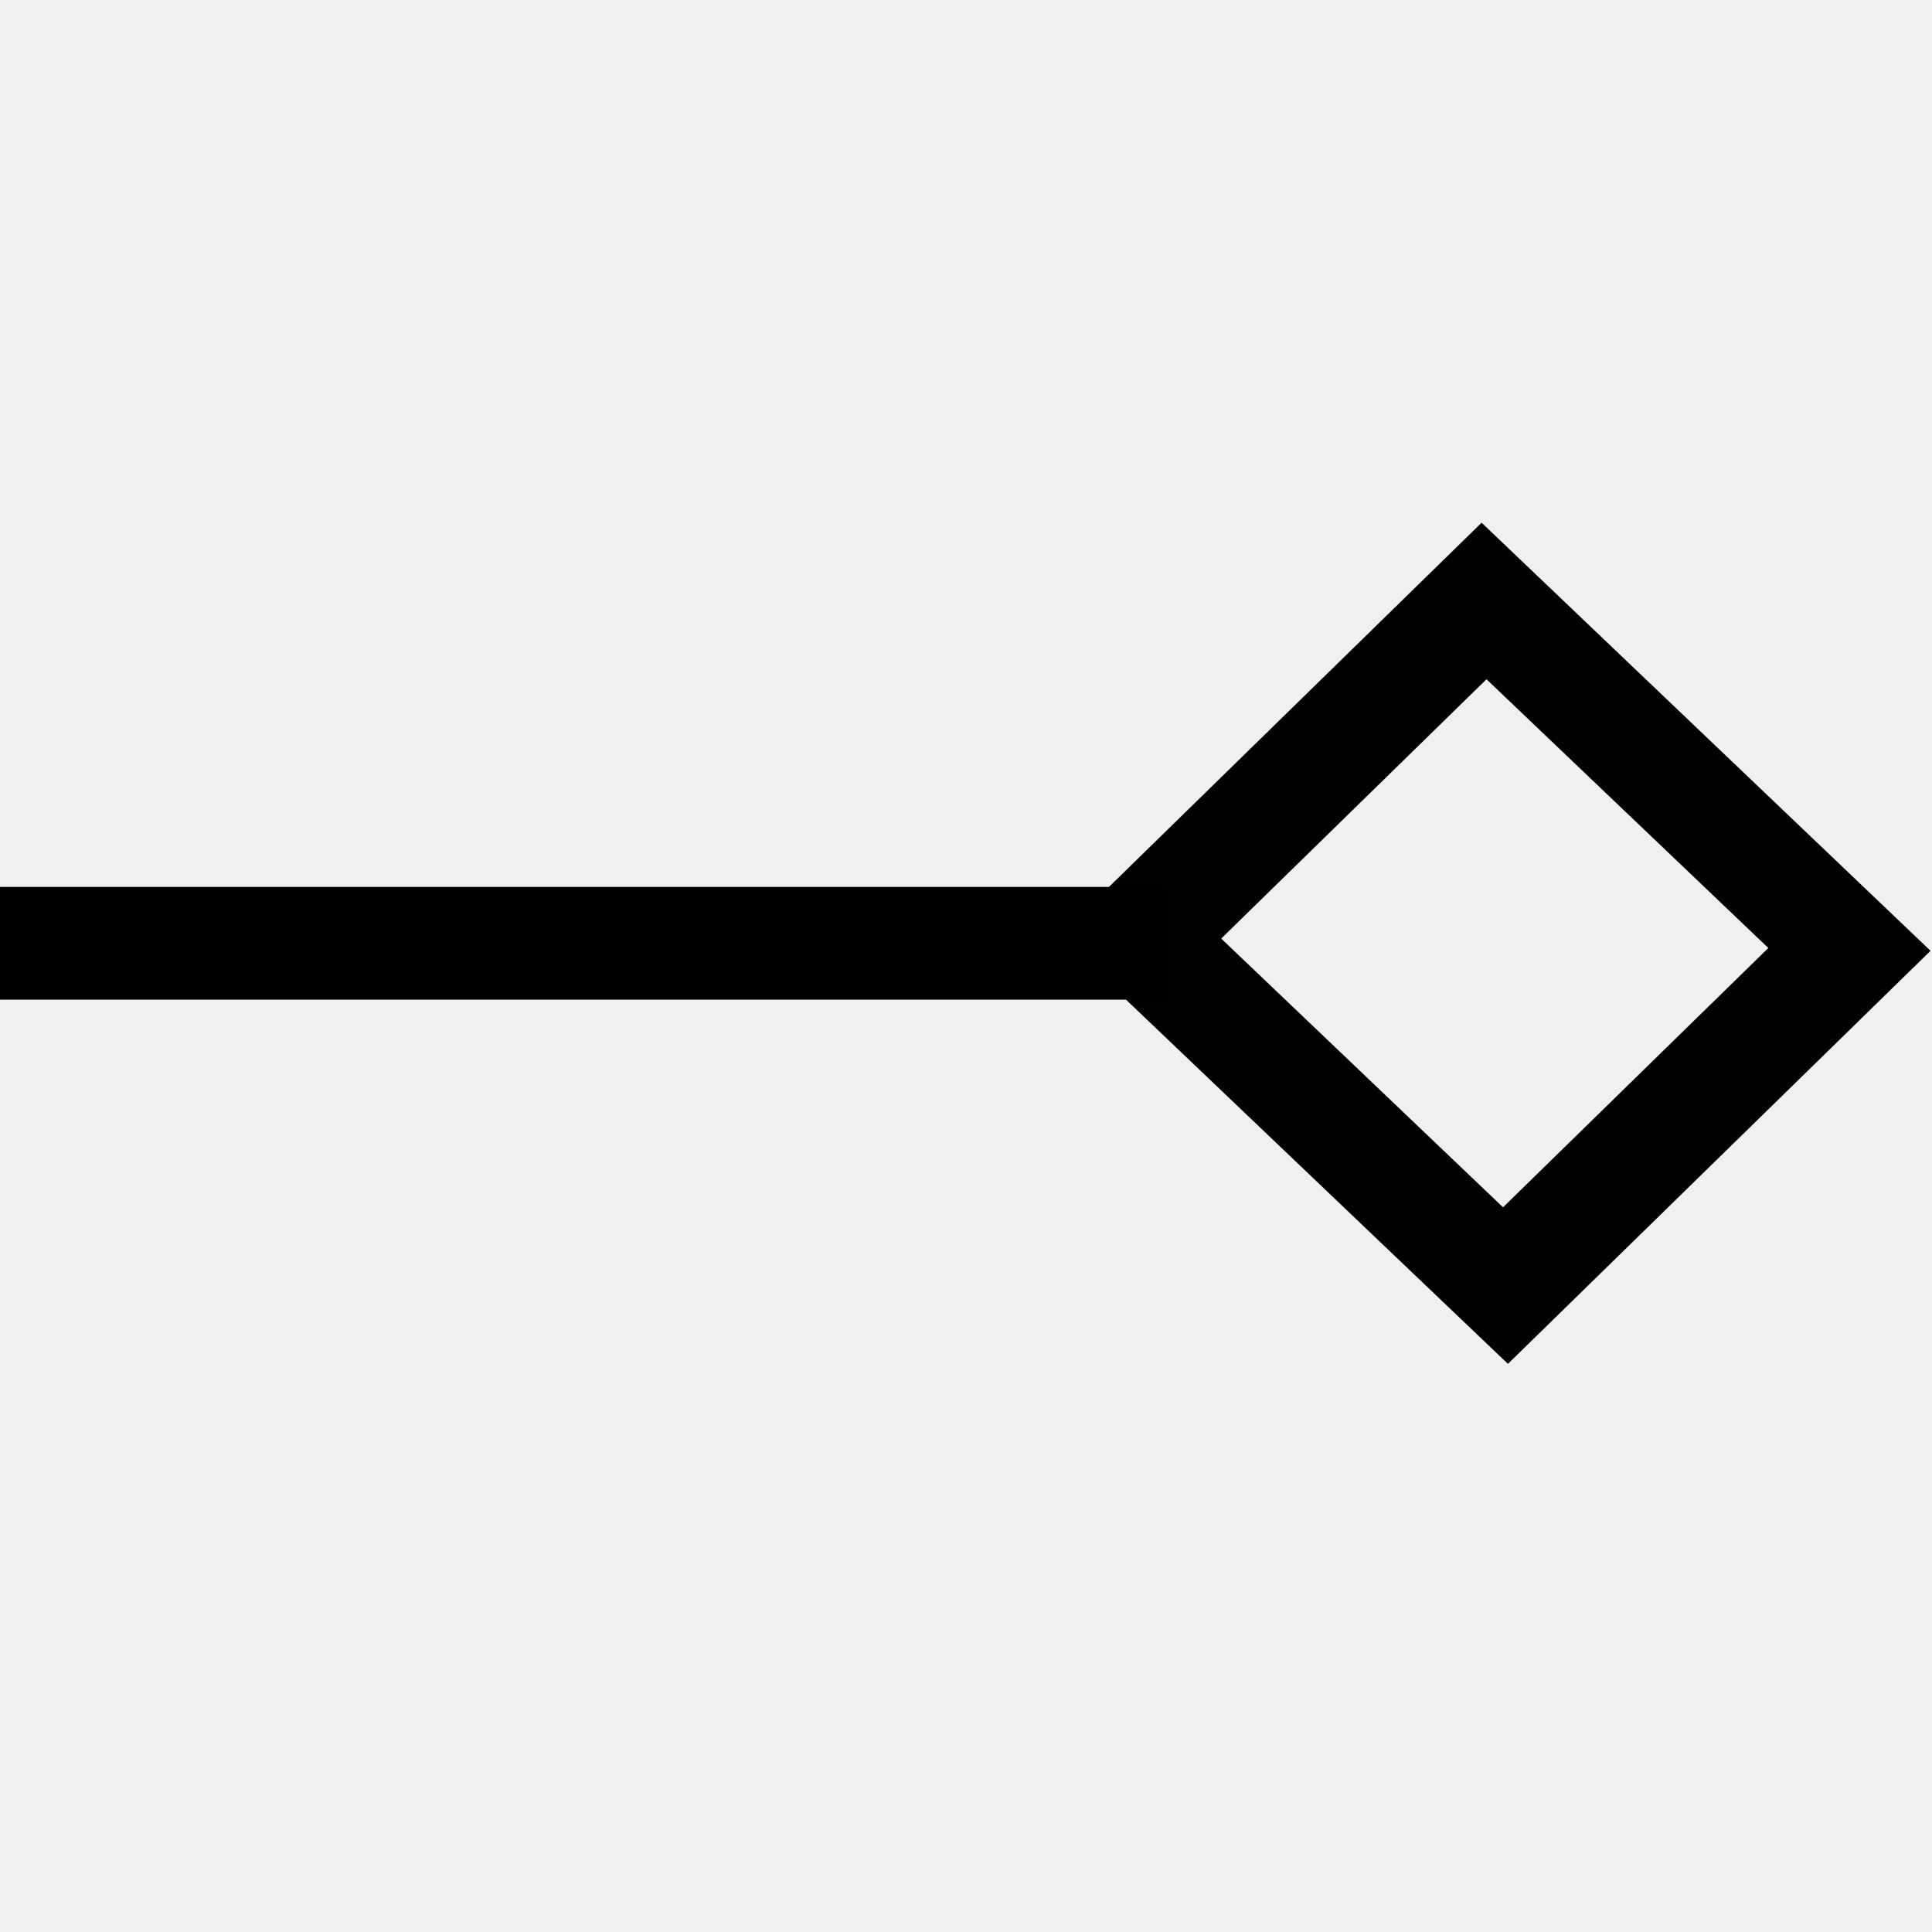
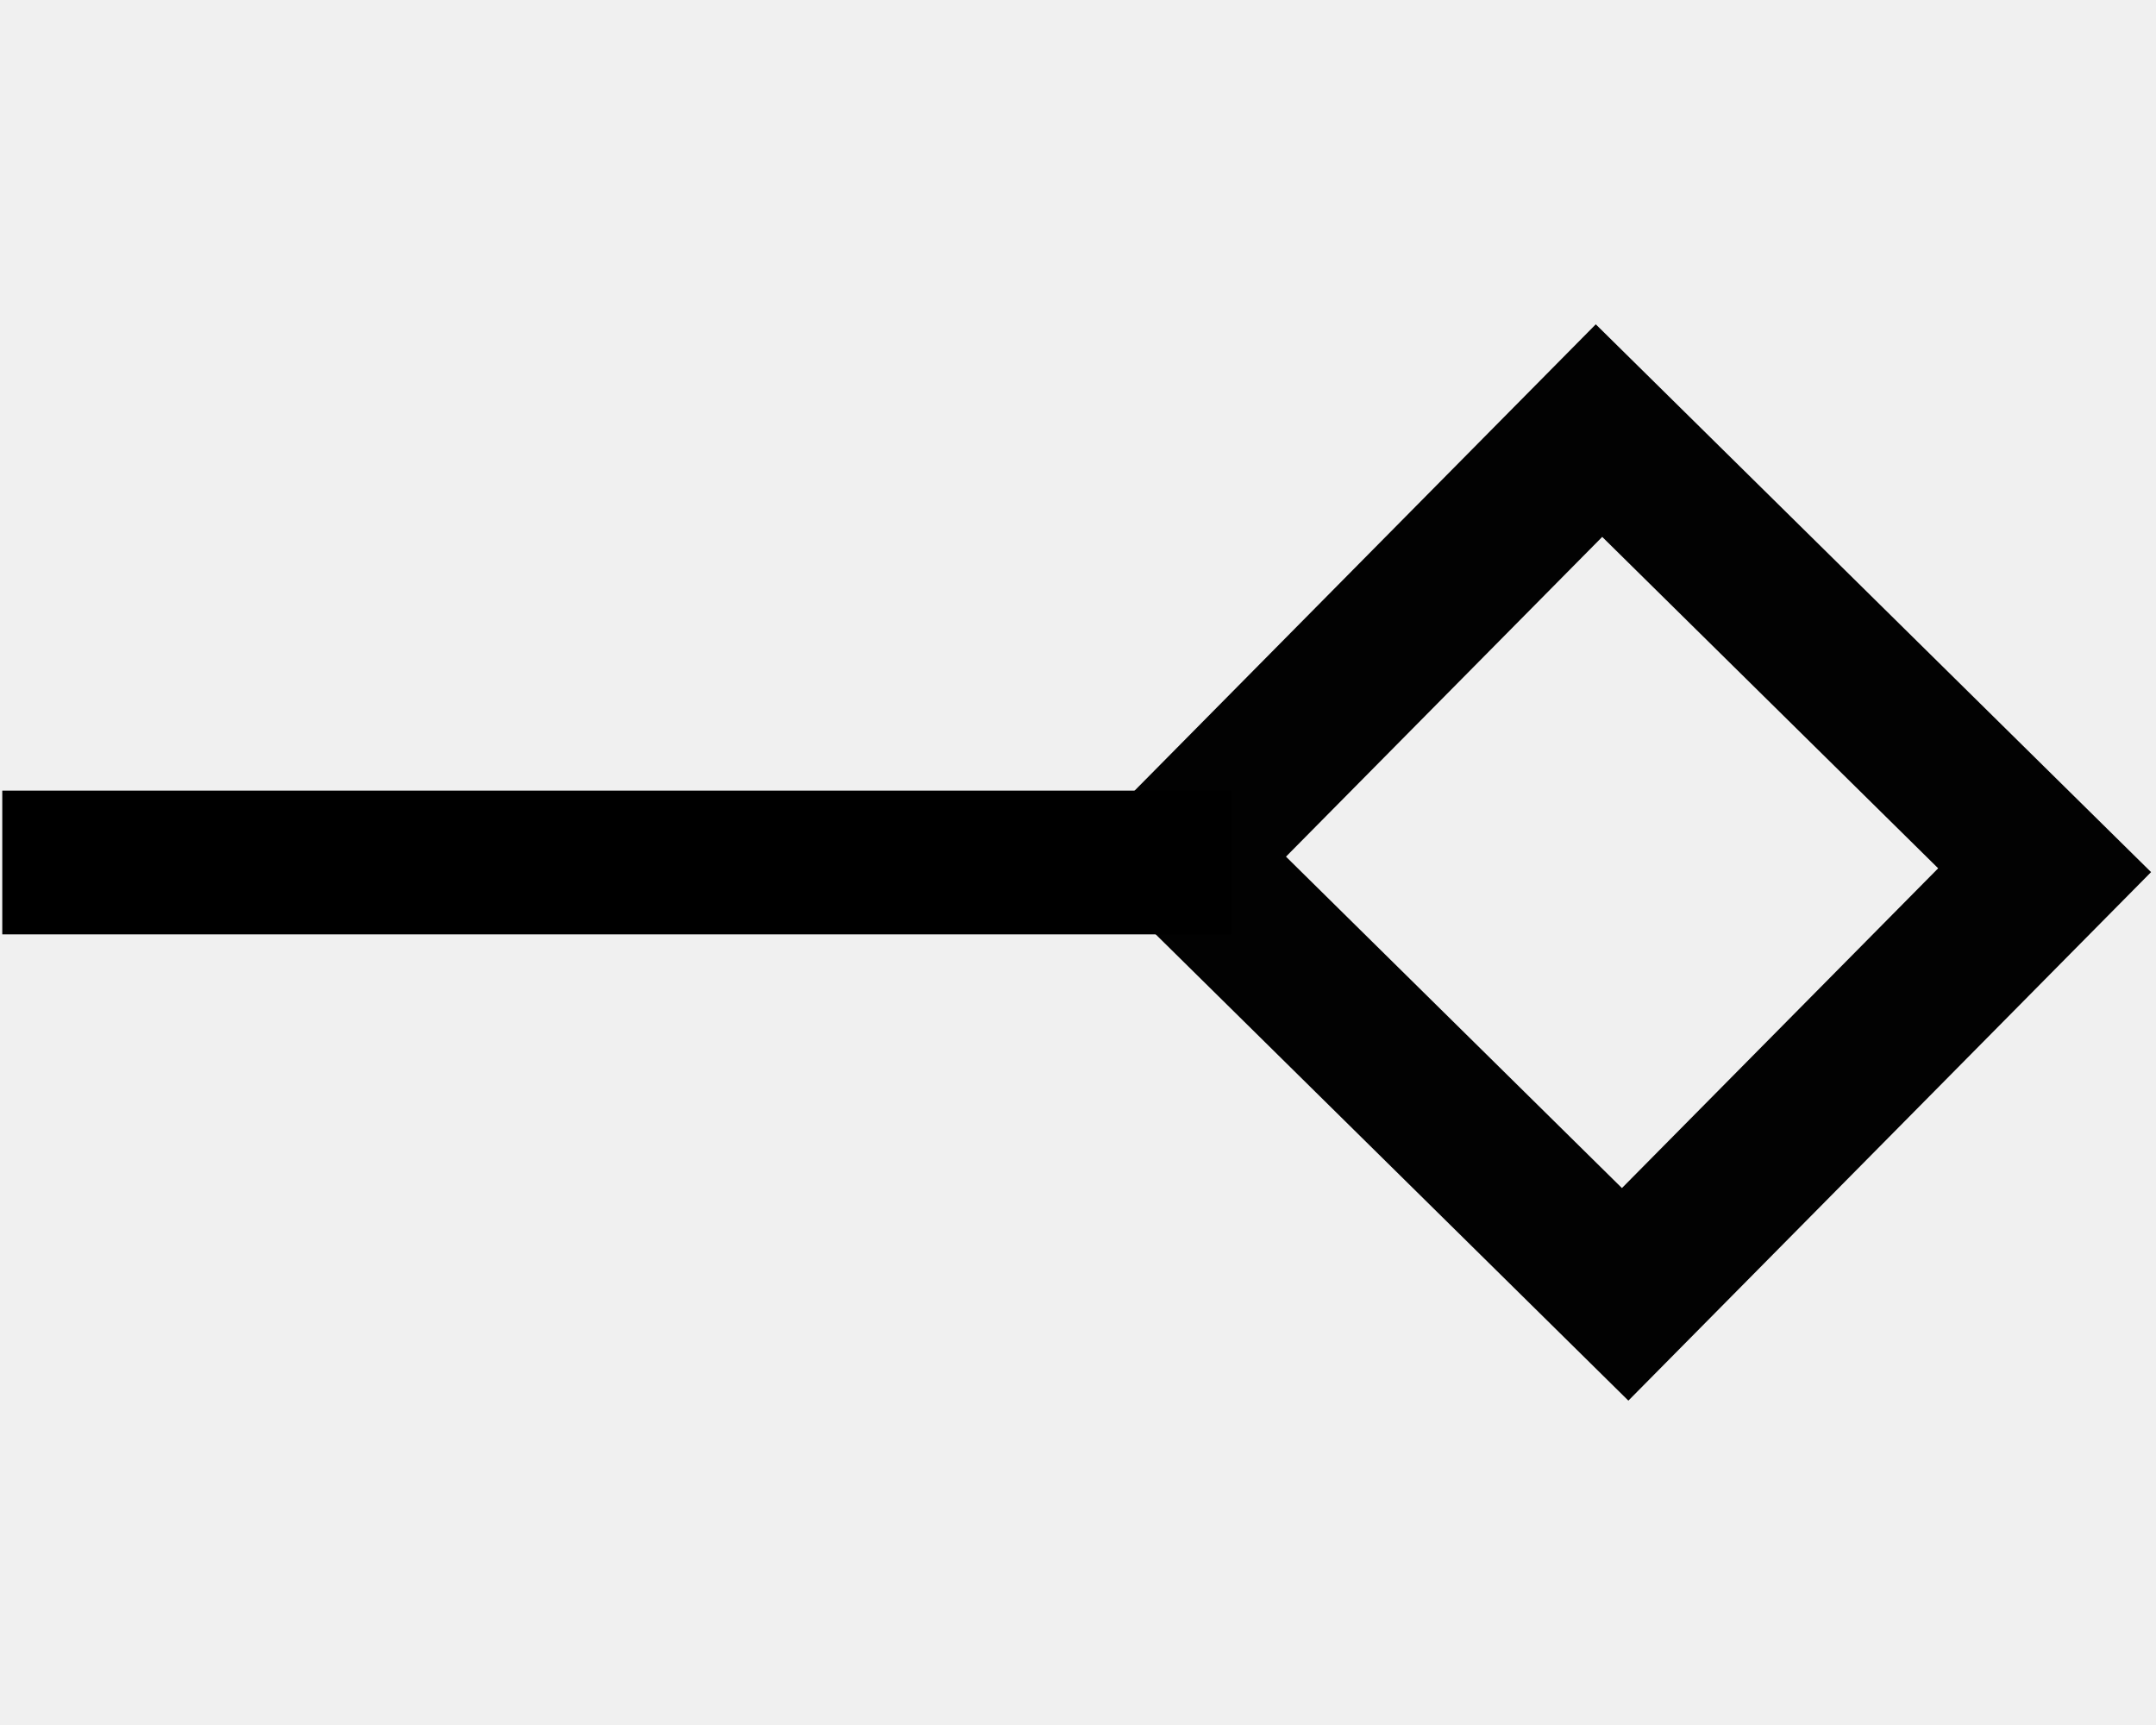
- <svg xmlns="http://www.w3.org/2000/svg" width="60" height="60" id="svg2" version="1.1">
+ <svg xmlns="http://www.w3.org/2000/svg" width="60" height="48" id="svg2" version="1.1">
  <defs id="defs4">
    <marker orient="auto" refY="0" refX="0" id="EmptyTriangleOutL" style="overflow:visible">
      <path id="path4133" d="m 5.77,0 -8.65,5 0,-10 8.65,5 z" style="fill:#ffffff;fill-rule:evenodd;stroke:#000000;stroke-width:1pt" transform="matrix(0.8,0,0,0.8,-4.8,0)" />
    </marker>
    <marker orient="auto" refY="0" refX="0" id="TriangleOutL" style="overflow:visible">
      <path id="path4115" d="m 5.77,0 -8.65,5 0,-10 8.65,5 z" style="fill-rule:evenodd;stroke:#000000;stroke-width:1pt" transform="scale(0.8,0.8)" />
    </marker>
    <marker orient="auto" refY="0" refX="0" id="EmptyDiamondL" style="overflow:visible">
      <path id="path4079" d="M 0,-7.071 -7.071,0 0,7.071 7.071,0 0,-7.071 Z" style="fill:#ffffff;fill-rule:evenodd;stroke:#000000;stroke-width:1pt" transform="scale(0.8,0.8)" />
    </marker>
  </defs>
-   <g id="layer1" transform="translate(-275.2906,-255.8263)">
-     <path style="fill:none;stroke:#000000;stroke-width:3.5;stroke-linecap:butt;stroke-linejoin:miter;stroke-miterlimit:4;stroke-dasharray:none;stroke-opacity:1;marker-end:none" d="m 275.291,285.121 36.25,0" id="path3787-4" />
-     <path style="opacity:0.99;fill:none;fill-opacity:1;stroke:#000000;stroke-width:1.155;stroke-miterlimit:4;stroke-dasharray:none;stroke-opacity:1" id="path4229" d="m 236.362,273.326 -5,0.714 -0.714,-5 5,-0.714 z" transform="matrix(1.925185,2.413052,-2.411221,1.743416,526.0539,-751.1238)" />
+   <g id="layer1" transform="translate(-275.2906,-267.8263)">
+     <path style="fill:none;stroke:#000000;stroke-width:4;stroke-linecap:butt;stroke-linejoin:miter;stroke-miterlimit:4;stroke-dasharray:none;stroke-opacity:1;marker-end:none" d="m 275.354,291.826 34.196,0" id="path3787-4" />
+     <path style="opacity:0.99;fill:none;fill-opacity:1;stroke:#000000;stroke-width:1.243;stroke-miterlimit:4;stroke-dasharray:none;stroke-opacity:1" id="path4229" d="m 236.362,273.326 -5,0.714 -0.714,-5 5,-0.714 z" transform="matrix(2.103974,2.727925,-2.635148,1.97091,543.4724,-879.6358)" />
  </g>
</svg>
